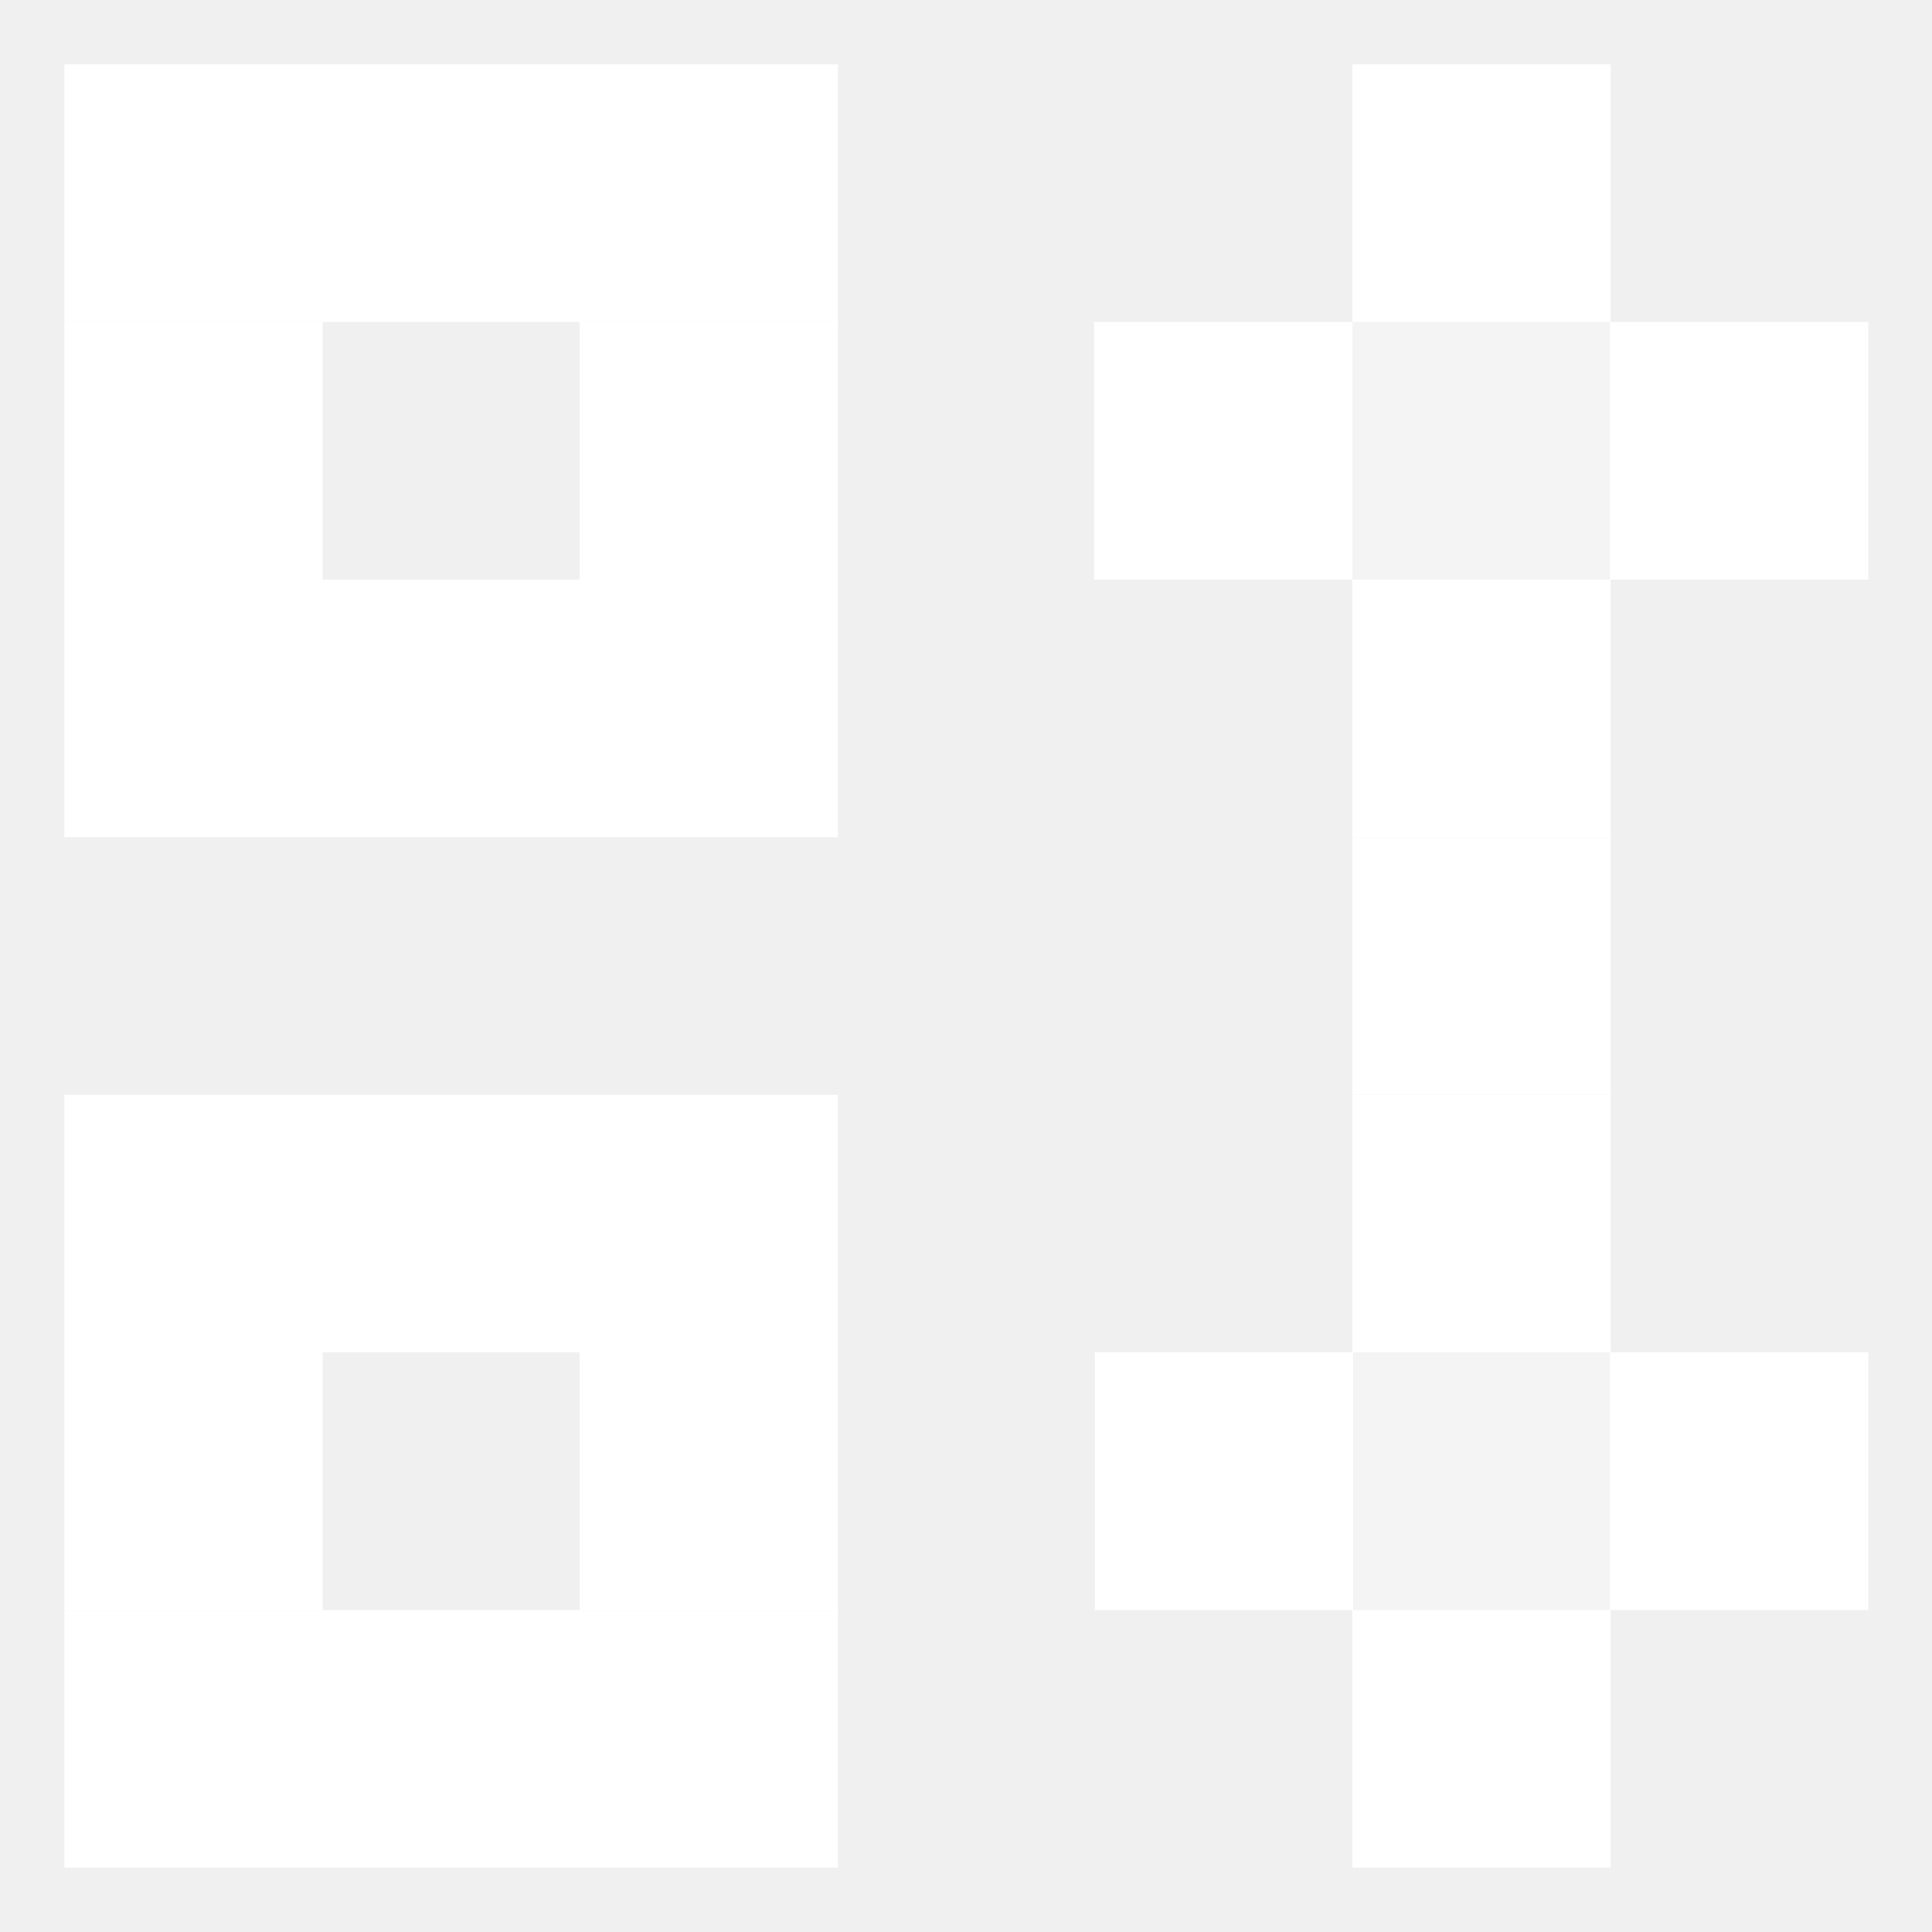
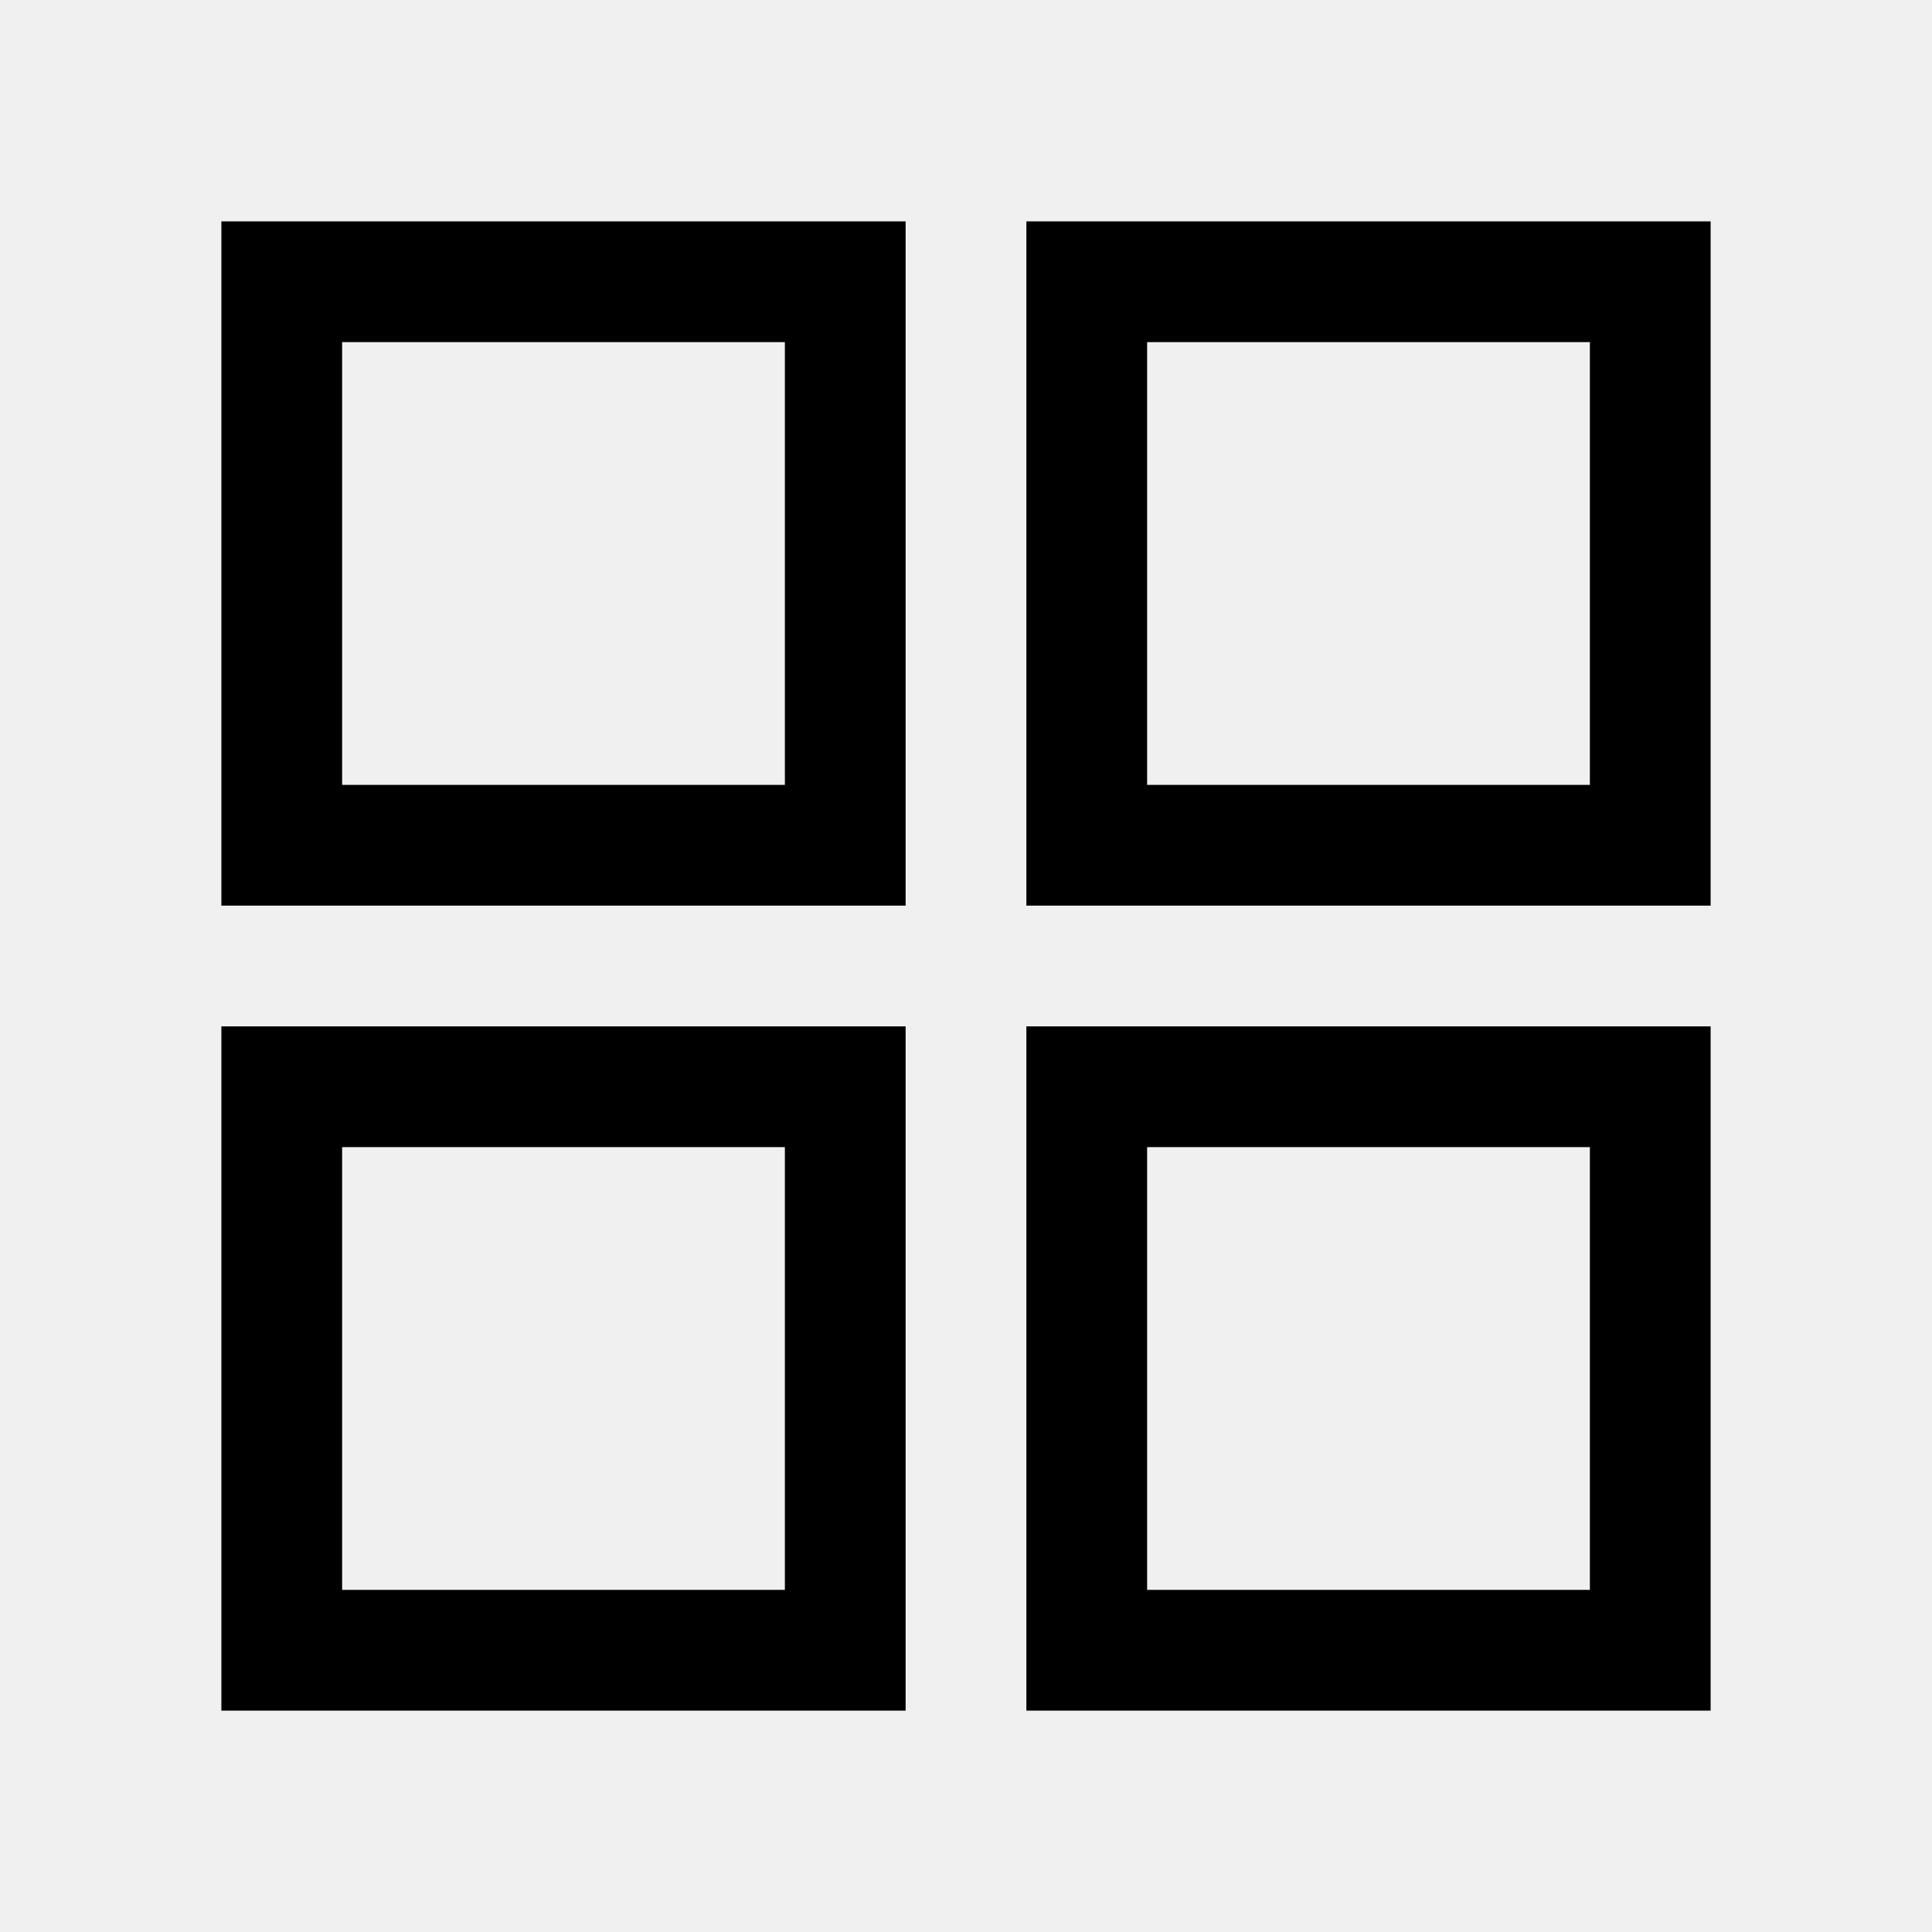
- <svg xmlns="http://www.w3.org/2000/svg" width="30" height="30" viewBox="0 0 30 30">
-   <g fill="none" class="nc-icon-wrapper">
-     <path d="M3 7H3.01" stroke="#FFFFFF" stroke-width="4" stroke-linecap="square" />
-     <path d="M3 11H3.01" stroke="#FFFFFF" stroke-width="4" stroke-linecap="square" />
-     <path d="M3 15H3.01" stroke="#FFFFFF00" stroke-width="4" stroke-linecap="square" />
-     <path d="M3 19H3.01" stroke="#FFFFFF" stroke-width="4" stroke-linecap="square" />
-     <path d="M3 23H3.01" stroke="#FFFFFF" stroke-width="4" stroke-linecap="square" />
-     <path d="M3 27H3.01" stroke="#FFFFFF" stroke-width="4" stroke-linecap="square" />
-     <path d="M7 11H7.01" stroke="#FFFFFF" stroke-width="4" stroke-linecap="square" />
-     <path d="M7 7H7.01" stroke="#FFFFFF00" stroke-width="4" stroke-linecap="square" />
-     <path d="M7 15H7.01" stroke="#FFFFFF00" stroke-width="4" stroke-linecap="square" />
-     <path d="M7 23H7.01" stroke="#FFFFFF00" stroke-width="4" stroke-linecap="square" />
-     <path d="M7 27H7.01" stroke="#FFFFFF" stroke-width="4" stroke-linecap="square" />
-     <path d="M11 7H11.01" stroke="#FFFFFF" stroke-width="4" stroke-linecap="square" />
-     <path d="M11 3H11.01" stroke="#FFFFFF" stroke-width="4" stroke-linecap="square" />
-     <path d="M11 11H11.01" stroke="#FFFFFF" stroke-width="4" stroke-linecap="square" />
-     <path d="M14.99 11H15" stroke="#FFFFFF00" stroke-width="4" stroke-linecap="square" />
-     <path d="M11 15H11.01" stroke="#FFFFFF00" stroke-width="4" stroke-linecap="square" />
-     <path d="M7 19H7.01" stroke="#FFFFFF" stroke-width="4" stroke-linecap="square" />
-     <path d="M11 19H11.01" stroke="#FFFFFF" stroke-width="4" stroke-linecap="square" />
-     <path d="M11 27H11.01" stroke="#FFFFFF" stroke-width="4" stroke-linecap="square" />
-     <path d="M15 7H15.01" stroke="#FFFFFF00" stroke-width="4" stroke-linecap="square" />
-     <path d="M18.99 7H19" stroke="#FFFFFF" stroke-width="4" stroke-linecap="square" />
-     <path d="M15 15H15.01" stroke="#FFFFFF00" stroke-width="4" stroke-linecap="square" />
-     <path d="M15 23H15.01" stroke="#FFFFFF00" stroke-width="4" stroke-linecap="square" />
-     <path d="M11 23H11.01" stroke="#FFFFFF" stroke-width="4" stroke-linecap="square" />
-     <path d="M15 19H15.01" stroke="#FFFFFF00" stroke-width="4" stroke-linecap="square" />
-     <path d="M15 27H15.01" stroke="#FFFFFF00" stroke-width="4" stroke-linecap="square" />
-     <path d="M19 11H19.01" stroke="#FFFFFF00" stroke-width="4" stroke-linecap="square" />
-     <path d="M19 19H19.01" stroke="#FFFFFF00" stroke-width="4" stroke-linecap="square" />
-     <path d="M19 15H19.01" stroke="#FFFFFF00" stroke-width="4" stroke-linecap="square" />
-     <path d="M19 23H19.01" stroke="#FFFFFF" stroke-width="4" stroke-linecap="square" />
-     <path d="M19 27H19.01" stroke="#FFFFFF00" stroke-width="4" stroke-linecap="square" />
-     <path d="M23 7H23.01" stroke="#FFFFFF40" stroke-width="4" stroke-linecap="square" />
-     <path d="M7 3H7.01" stroke="#FFFFFF" stroke-width="4" stroke-linecap="square" />
-     <path d="M3 3H3.01" stroke="#FFFFFF" stroke-width="4" stroke-linecap="square" />
-     <path d="M15 3H15.01" stroke="#FFFFFF00" stroke-width="4" stroke-linecap="square" />
-     <path d="M19 3H19.01" stroke="#FFFFFF00" stroke-width="4" stroke-linecap="square" />
-     <path d="M23 3H23.01" stroke="#FFFFFF" stroke-width="4" stroke-linecap="square" />
-     <path d="M27 3H27.01" stroke="#FFFFFF00" stroke-width="4" stroke-linecap="square" />
-     <path d="M23 15H23.01" stroke="#FFFFFF" stroke-width="4" stroke-linecap="square" />
-     <path d="M23 11H23.01" stroke="#FFFFFF" stroke-width="4" stroke-linecap="square" />
-     <path d="M23 19H23.01" stroke="#FFFFFF" stroke-width="4" stroke-linecap="square" />
-     <path d="M23 23H23.01" stroke="#FFFFFF40" stroke-width="4" stroke-linecap="square" />
-     <path d="M27 27H27.01" stroke="#FFFFFF00" stroke-width="4" stroke-linecap="square" />
-     <path d="M23 27H23.01" stroke="#FFFFFF" stroke-width="4" stroke-linecap="square" />
-     <path d="M27 7H27.01" stroke="#FFFFFF" stroke-width="4" stroke-linecap="square" />
-     <path d="M27 11H27.01" stroke="#FFFFFF00" stroke-width="4" stroke-linecap="square" />
-     <path d="M27 15H27.01" stroke="#FFFFFF00" stroke-width="4" stroke-linecap="square" />
-     <path d="M27 19H27.01" stroke="#FFFFFF00" stroke-width="4" stroke-linecap="square" />
-     <path d="M27 23H27.01" stroke="#FFFFFF" stroke-width="4" stroke-linecap="square" />
+ <svg xmlns="http://www.w3.org/2000/svg" viewBox="0 0 24 24" width="24" height="24">
+   <g fill="none" stroke="currentColor" stroke-width="1.5" stroke-linecap="square" stroke-linejoin="miter">
+     <rect x="3.5" y="3.5" width="7" height="7" />
+     <rect x="13.5" y="3.5" width="7" height="7" />
+     <rect x="3.5" y="13.5" width="7" height="7" />
+     <rect x="13.5" y="13.5" width="7" height="7" />
  </g>
</svg>
